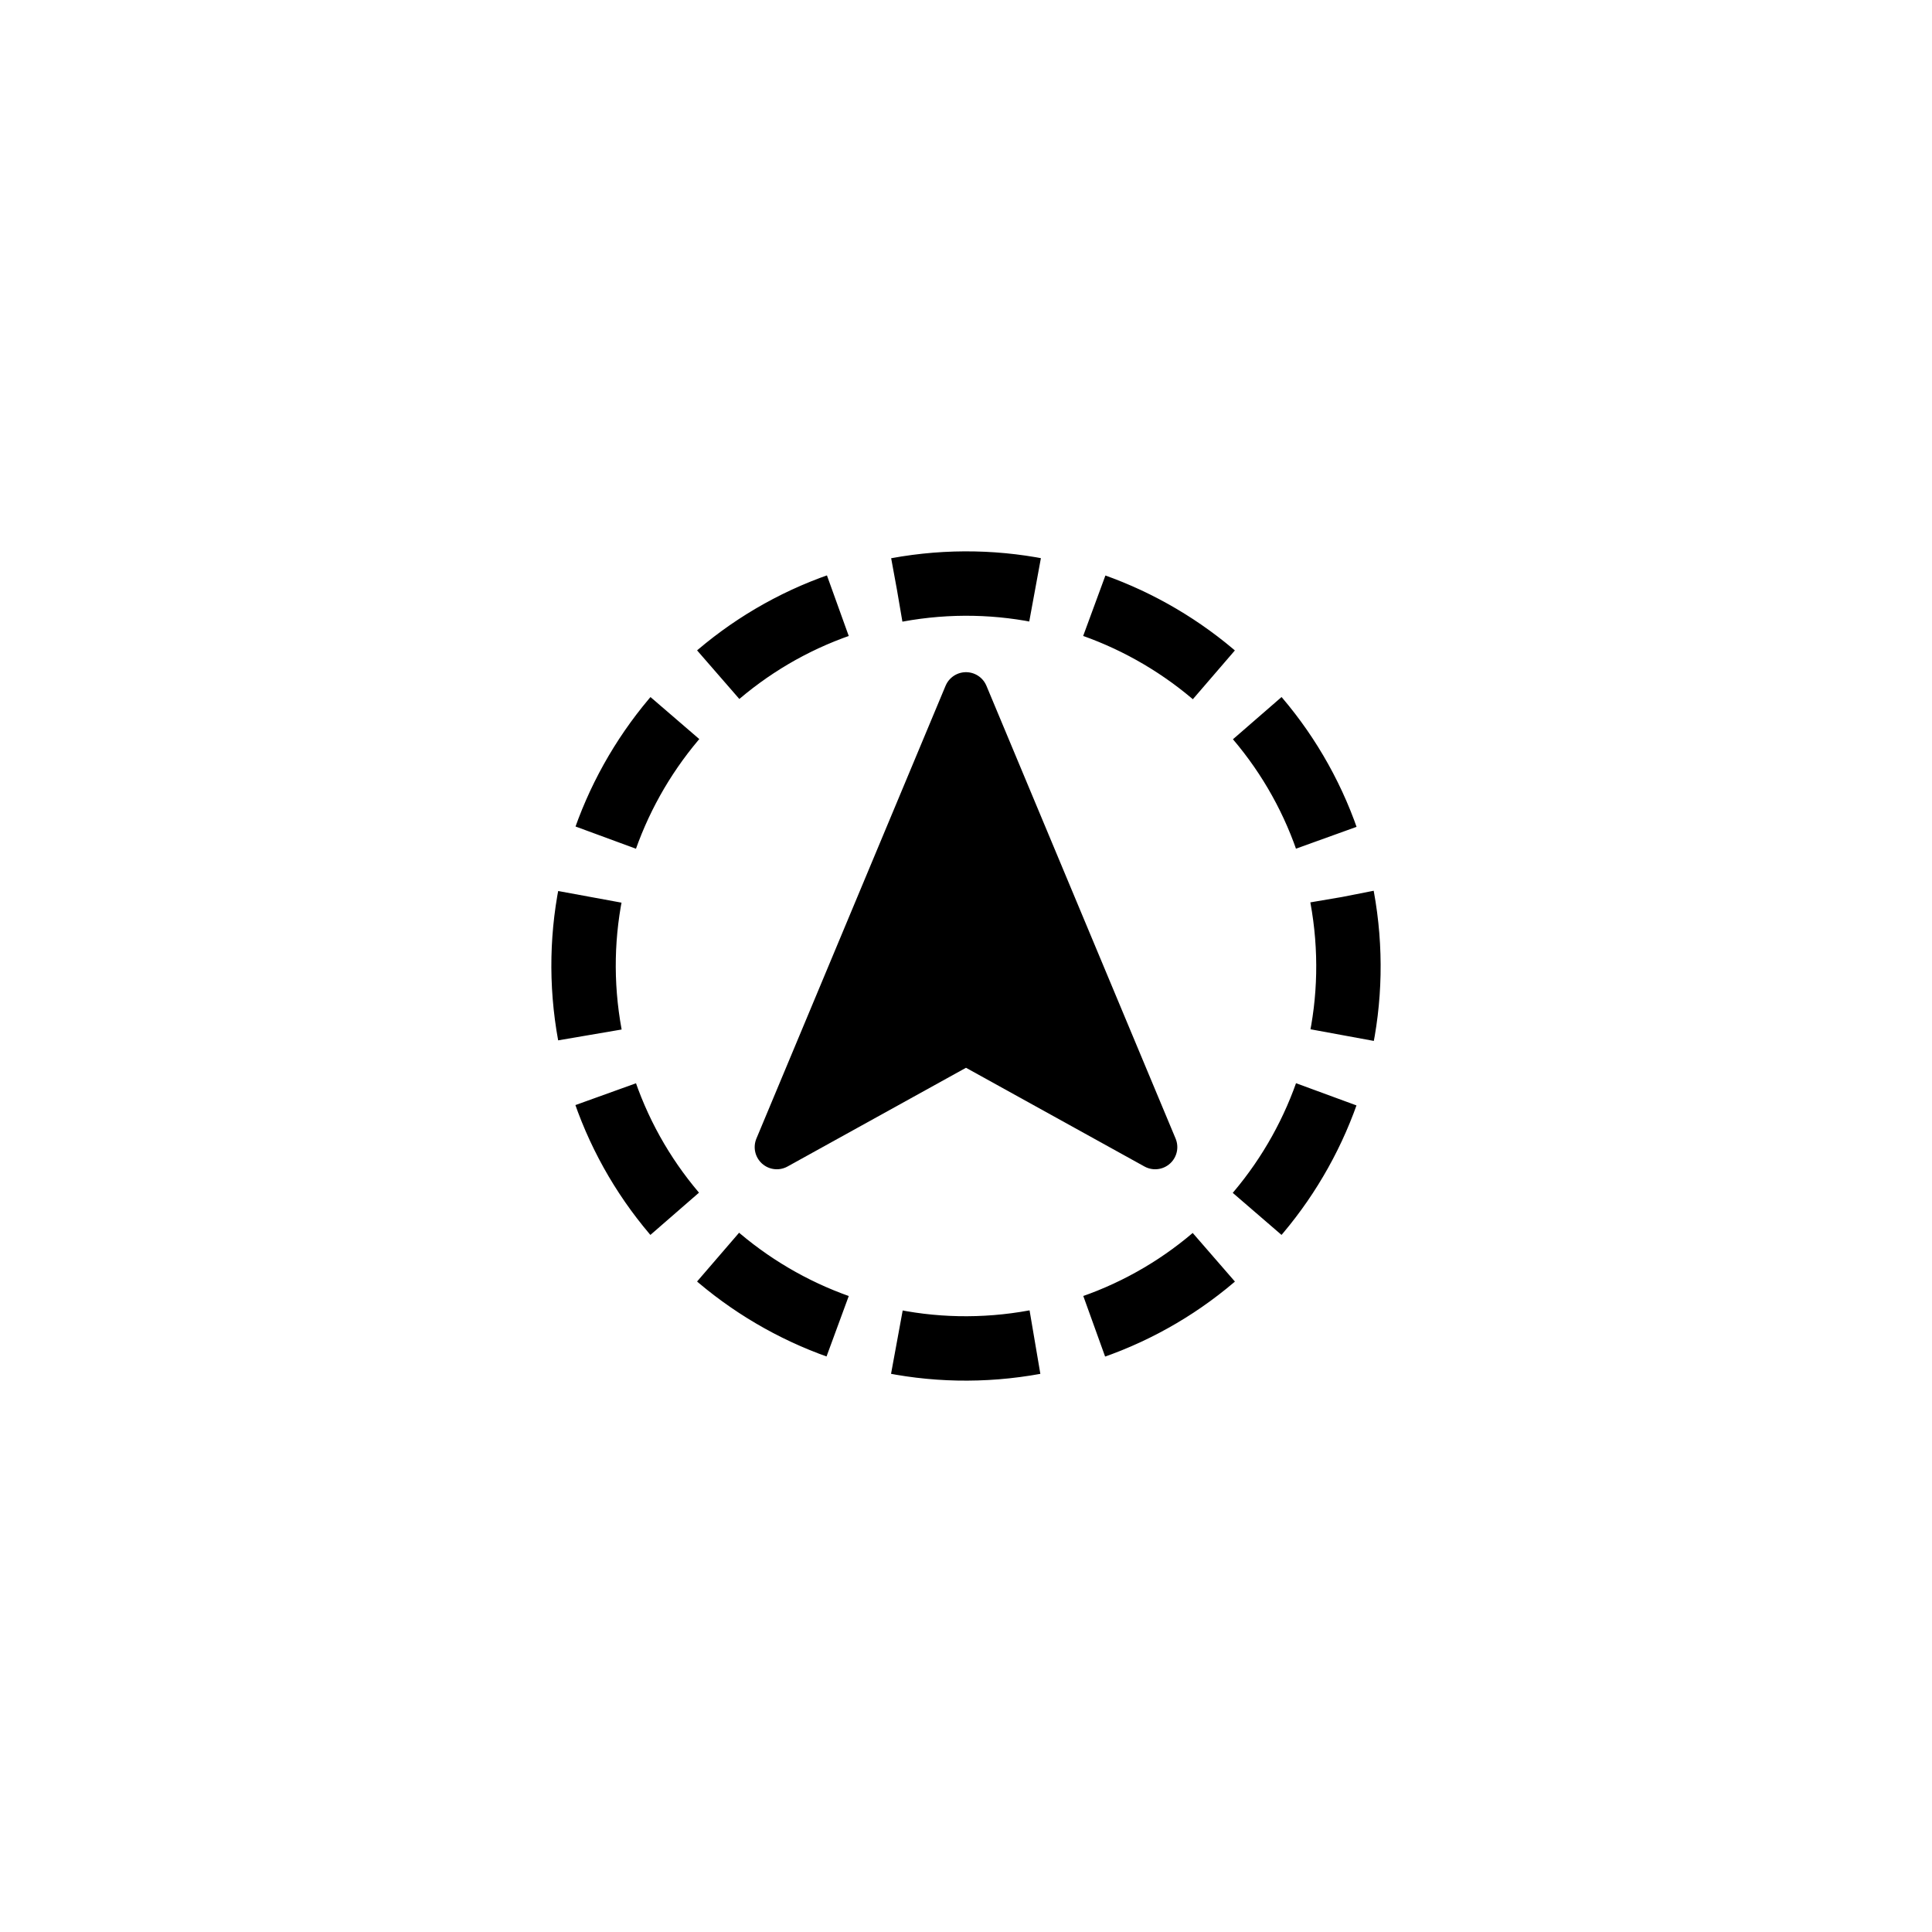
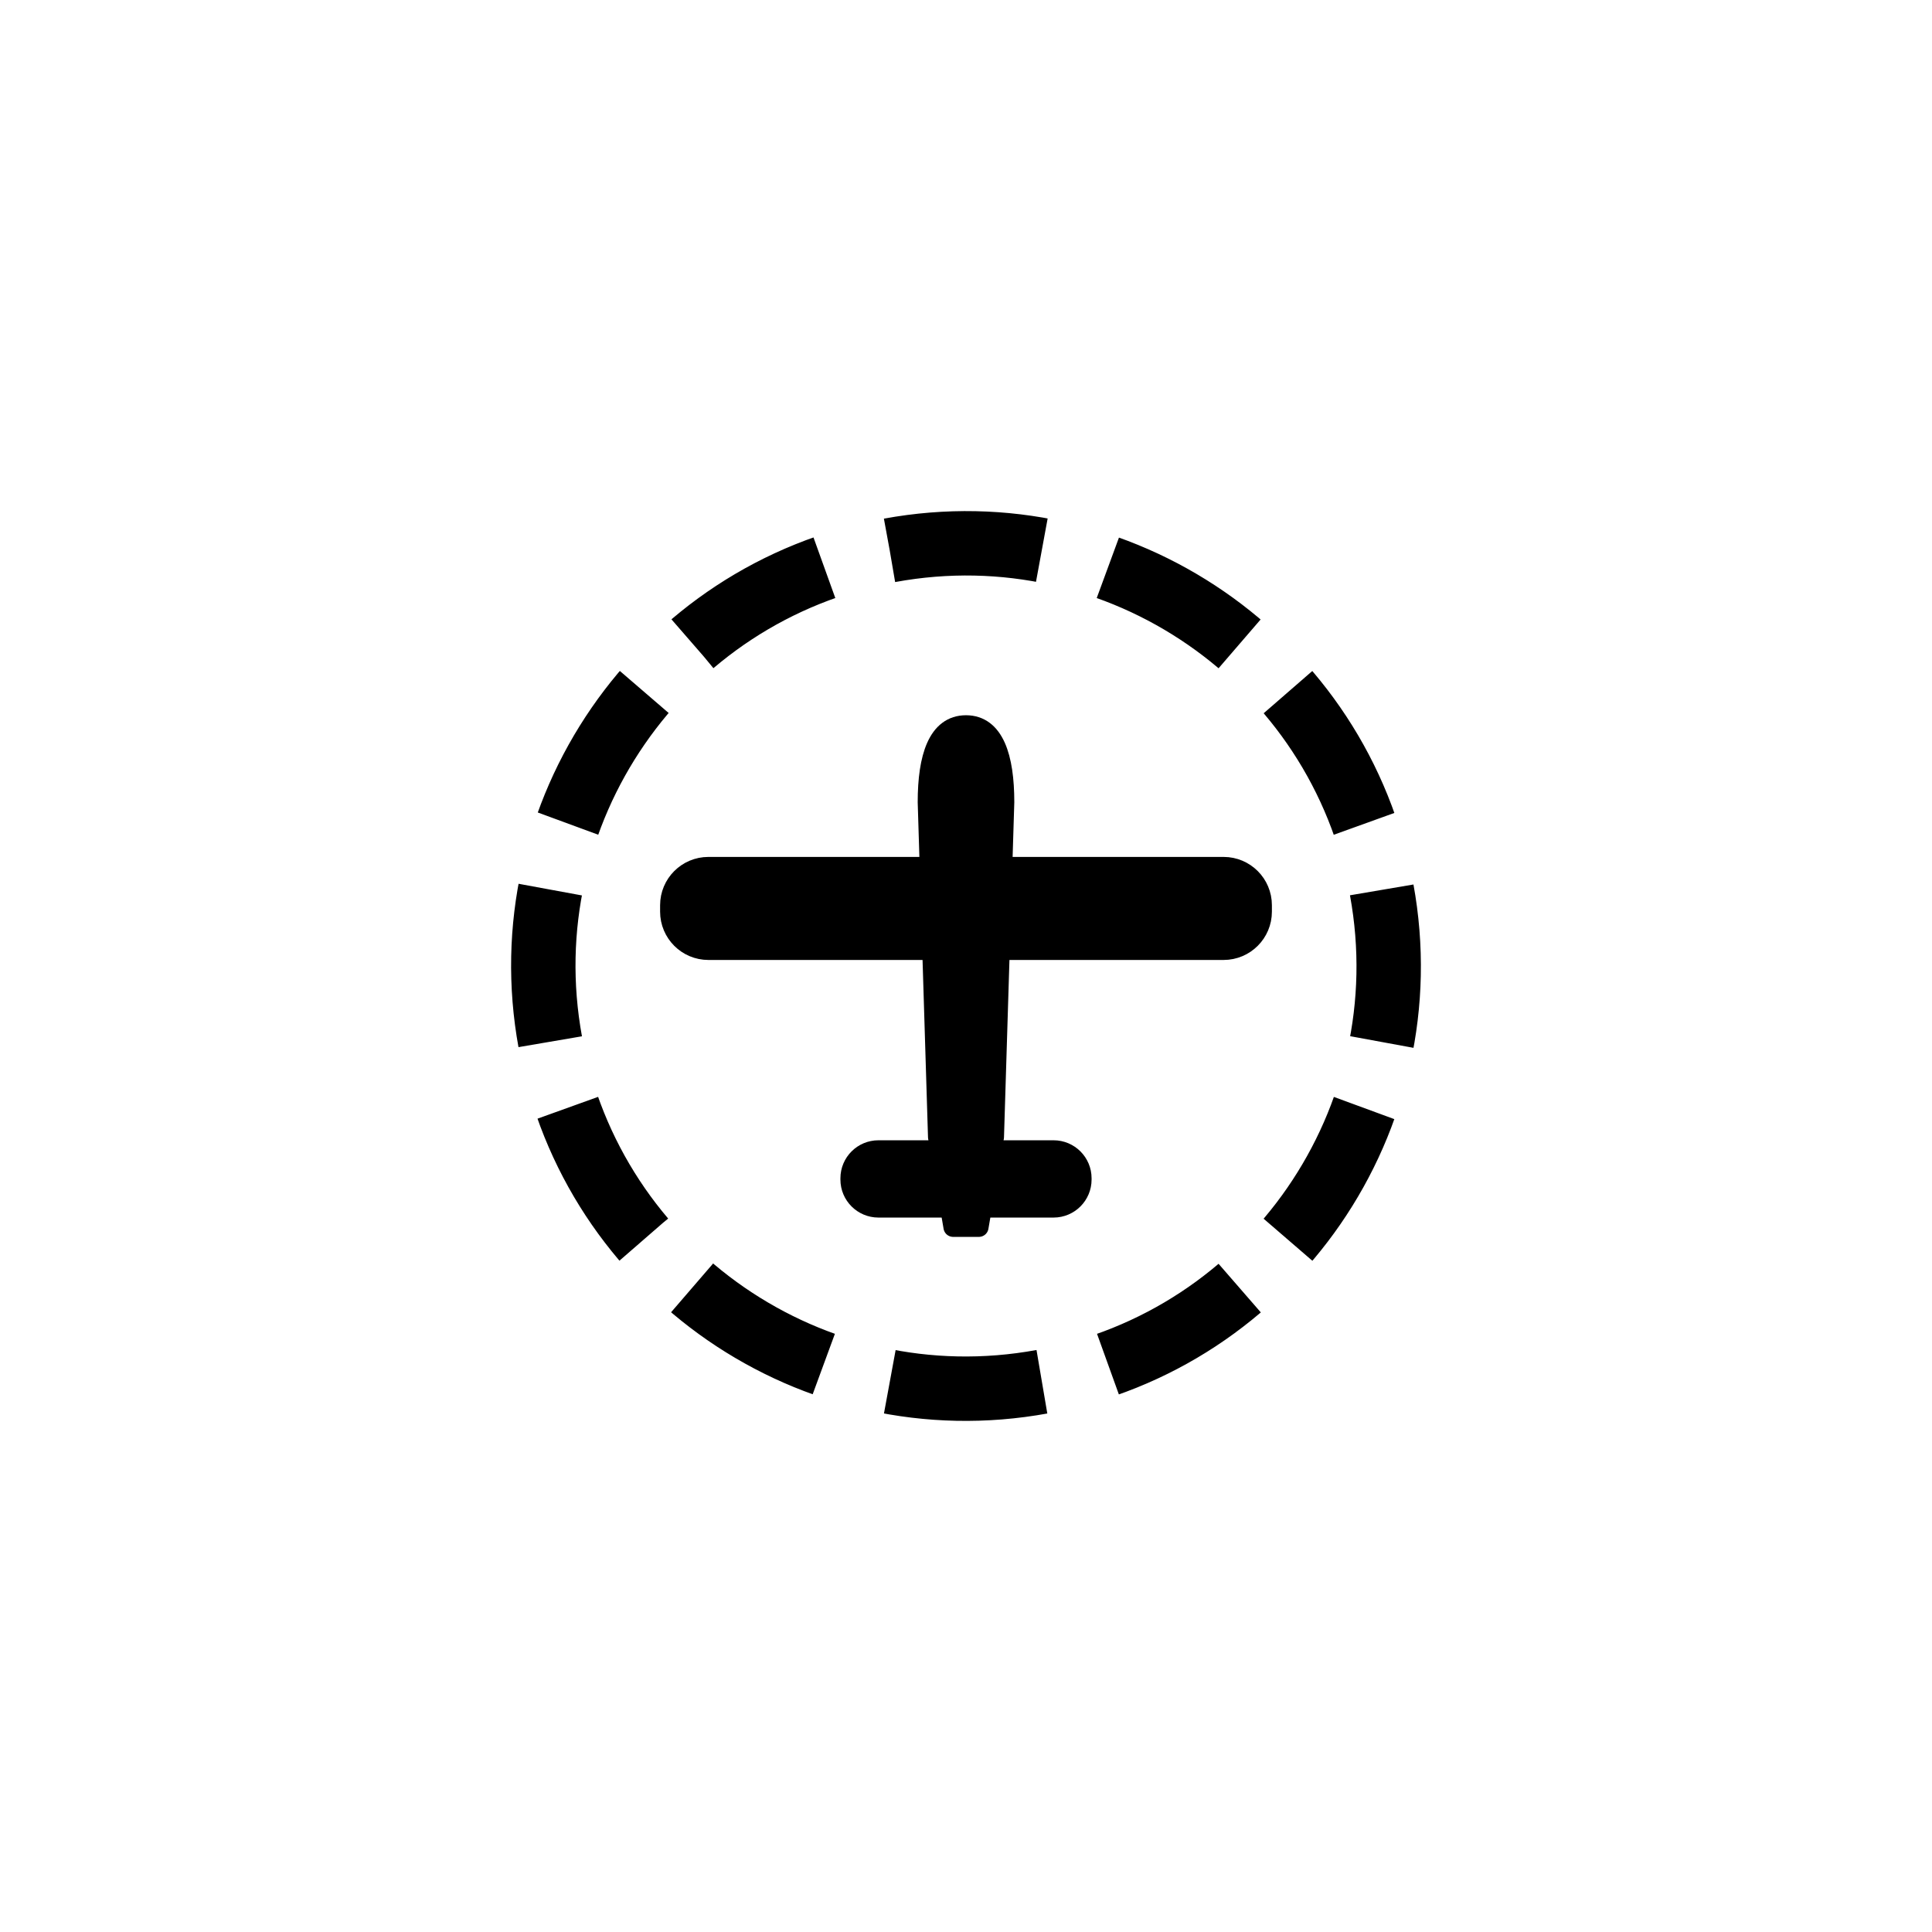
<svg xmlns="http://www.w3.org/2000/svg" viewBox="-16 -16 96 96">
-   <circle cx="32" cy="32" r="19" fill="none" stroke="#000000" stroke-width="3.2" stroke-dasharray="6.9 3.05" transform="rotate(-100.4 32 32)" />
-   <path d="M32 18.5 L41.4 41 L32 35.8 L22.6 41 Z" fill="#000000" stroke="#000000" stroke-width="2.2" stroke-linejoin="round" />
+   <circle cx="32" cy="32" r="21" fill="none" stroke="#000000" stroke-width="3.2" stroke-dasharray="7.6 3.4" transform="rotate(-100.4 32 32)" />
+   <g transform="translate(32 32.5) scale(0.64) translate(-32 -31.5)" fill="#000000" stroke="#000000" stroke-width="1.5" stroke-linejoin="round">
+     <path d="M32 12 C34.2 12 35 14.5 35 18 L34.2 44 L33 51 L31 51 L29.8 44 L29 18 C29 14.5 29.8 12 32 12 Z" />
+     <rect x="9" y="23" width="46" height="6.5" rx="3" />
+     <rect x="23" y="45" width="18" height="4.5" rx="2.2" />
+   </g>
</svg>
